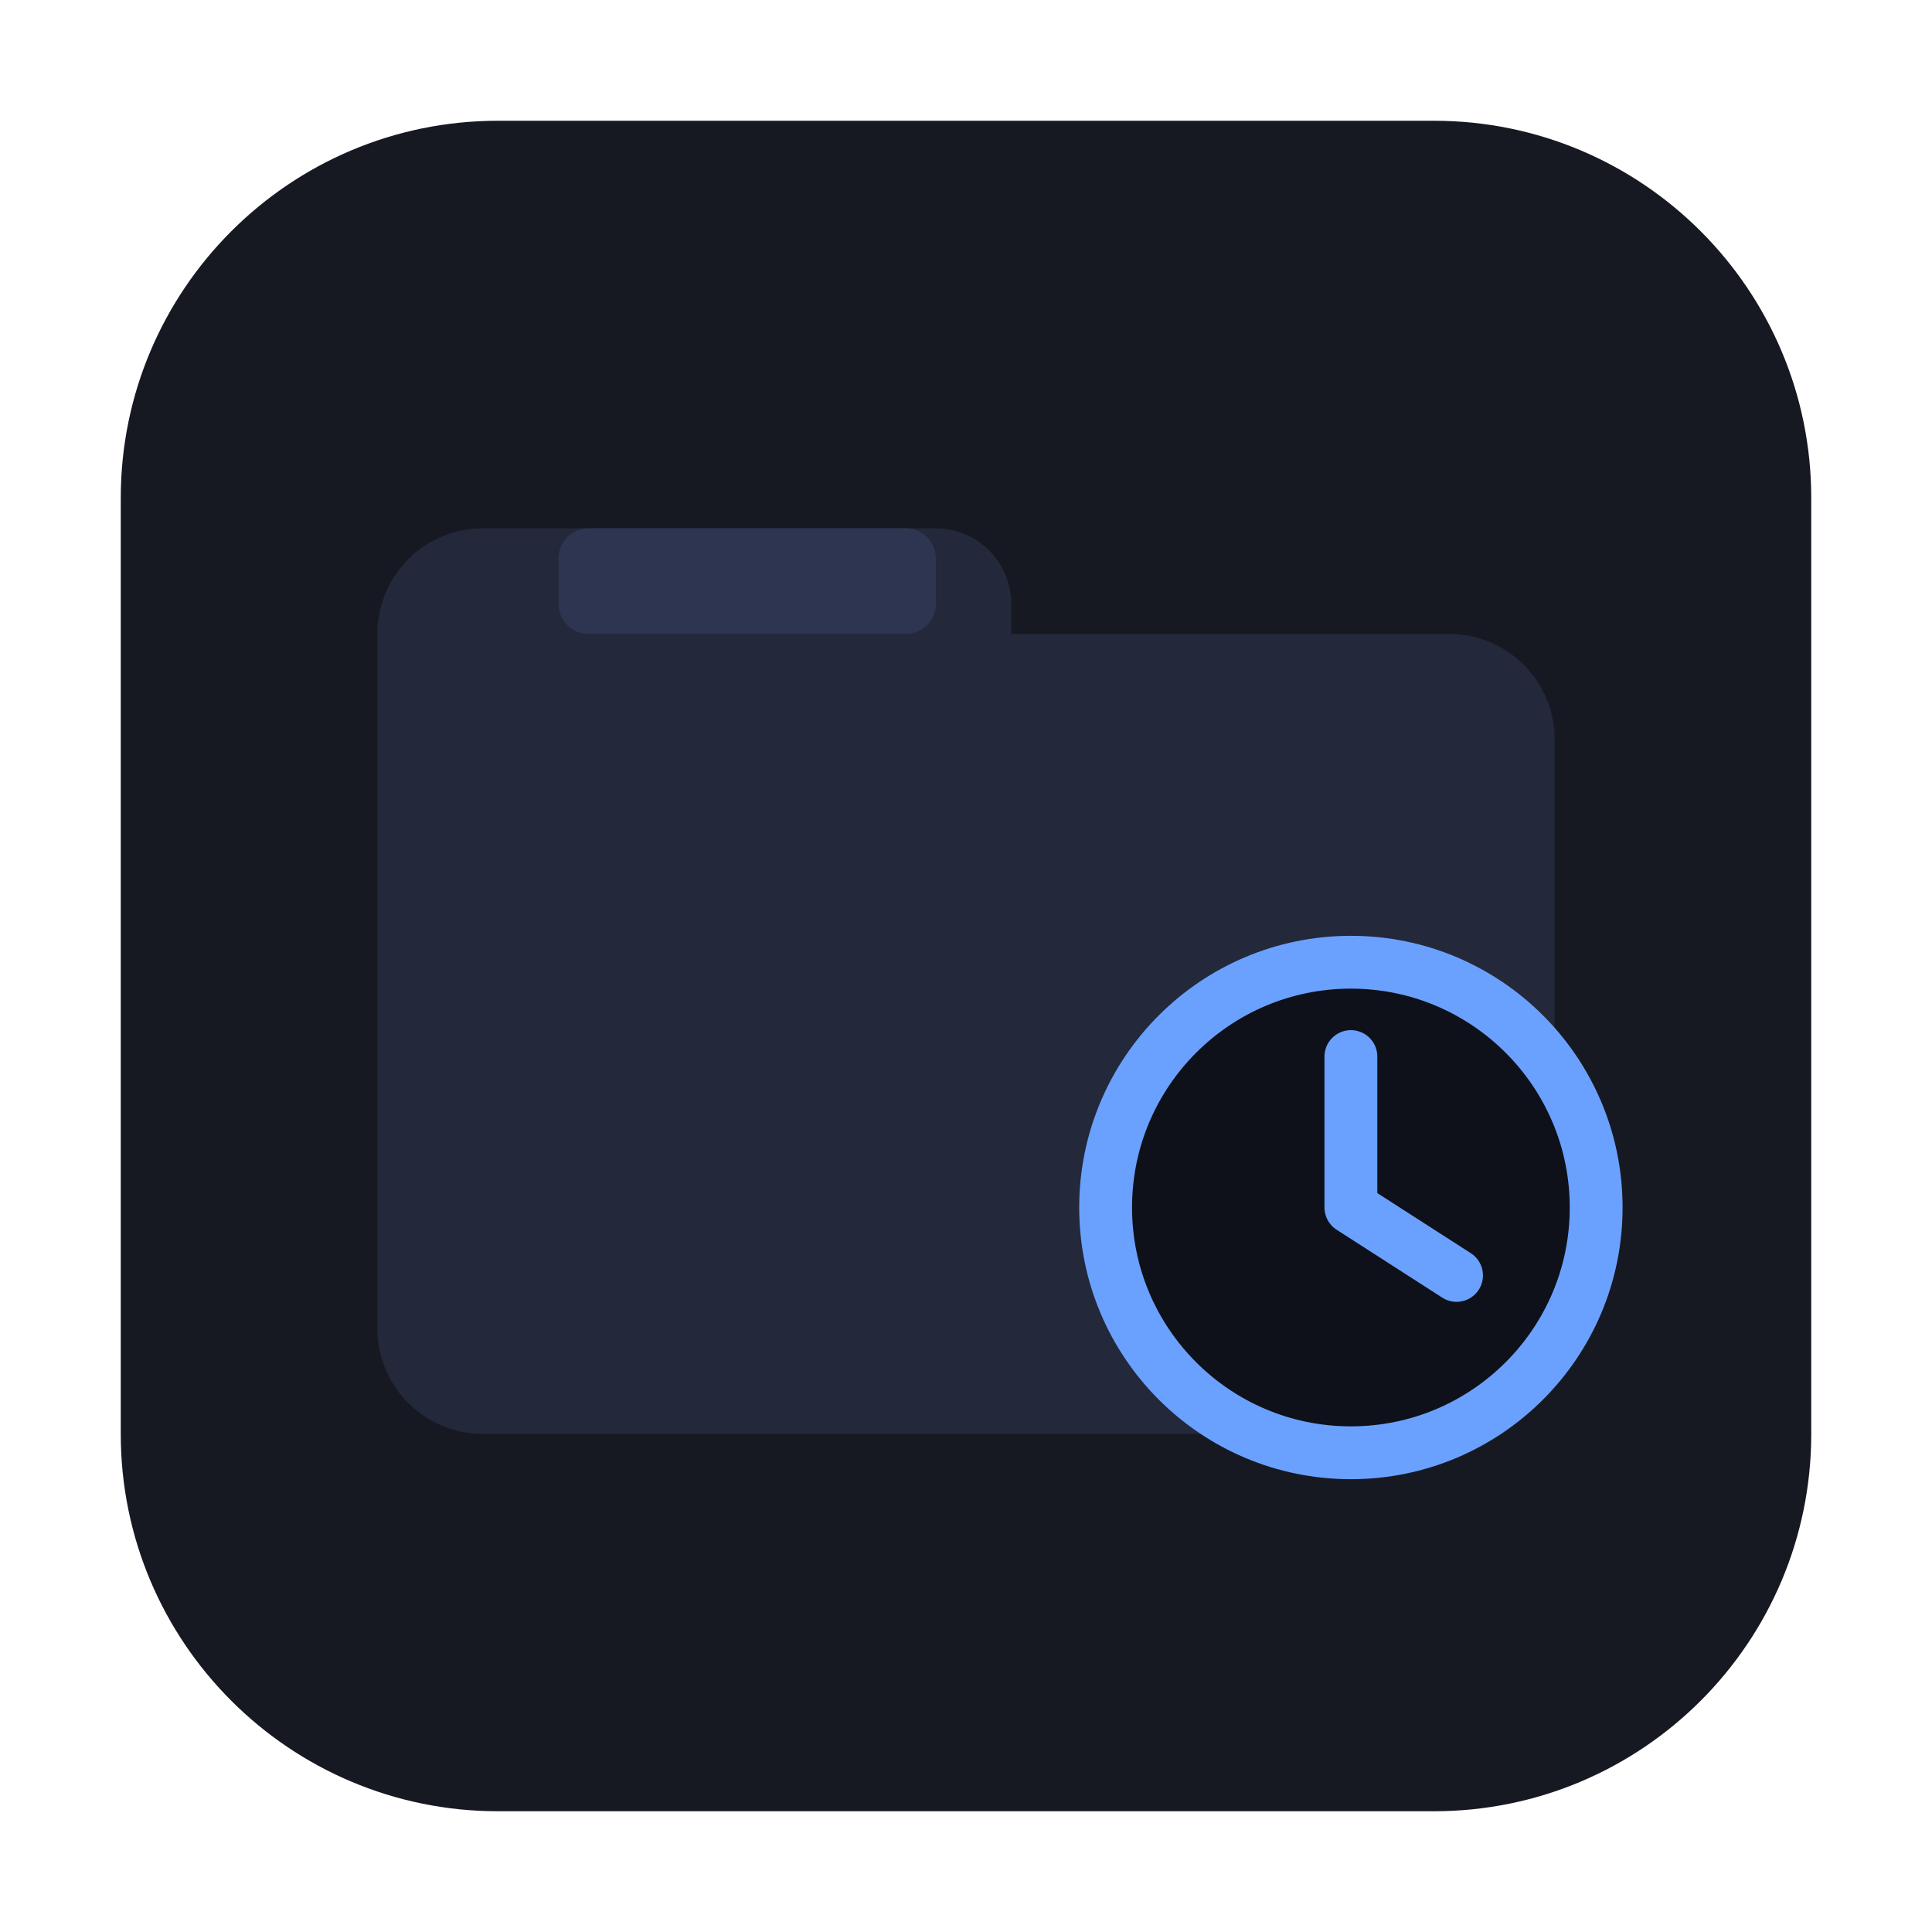
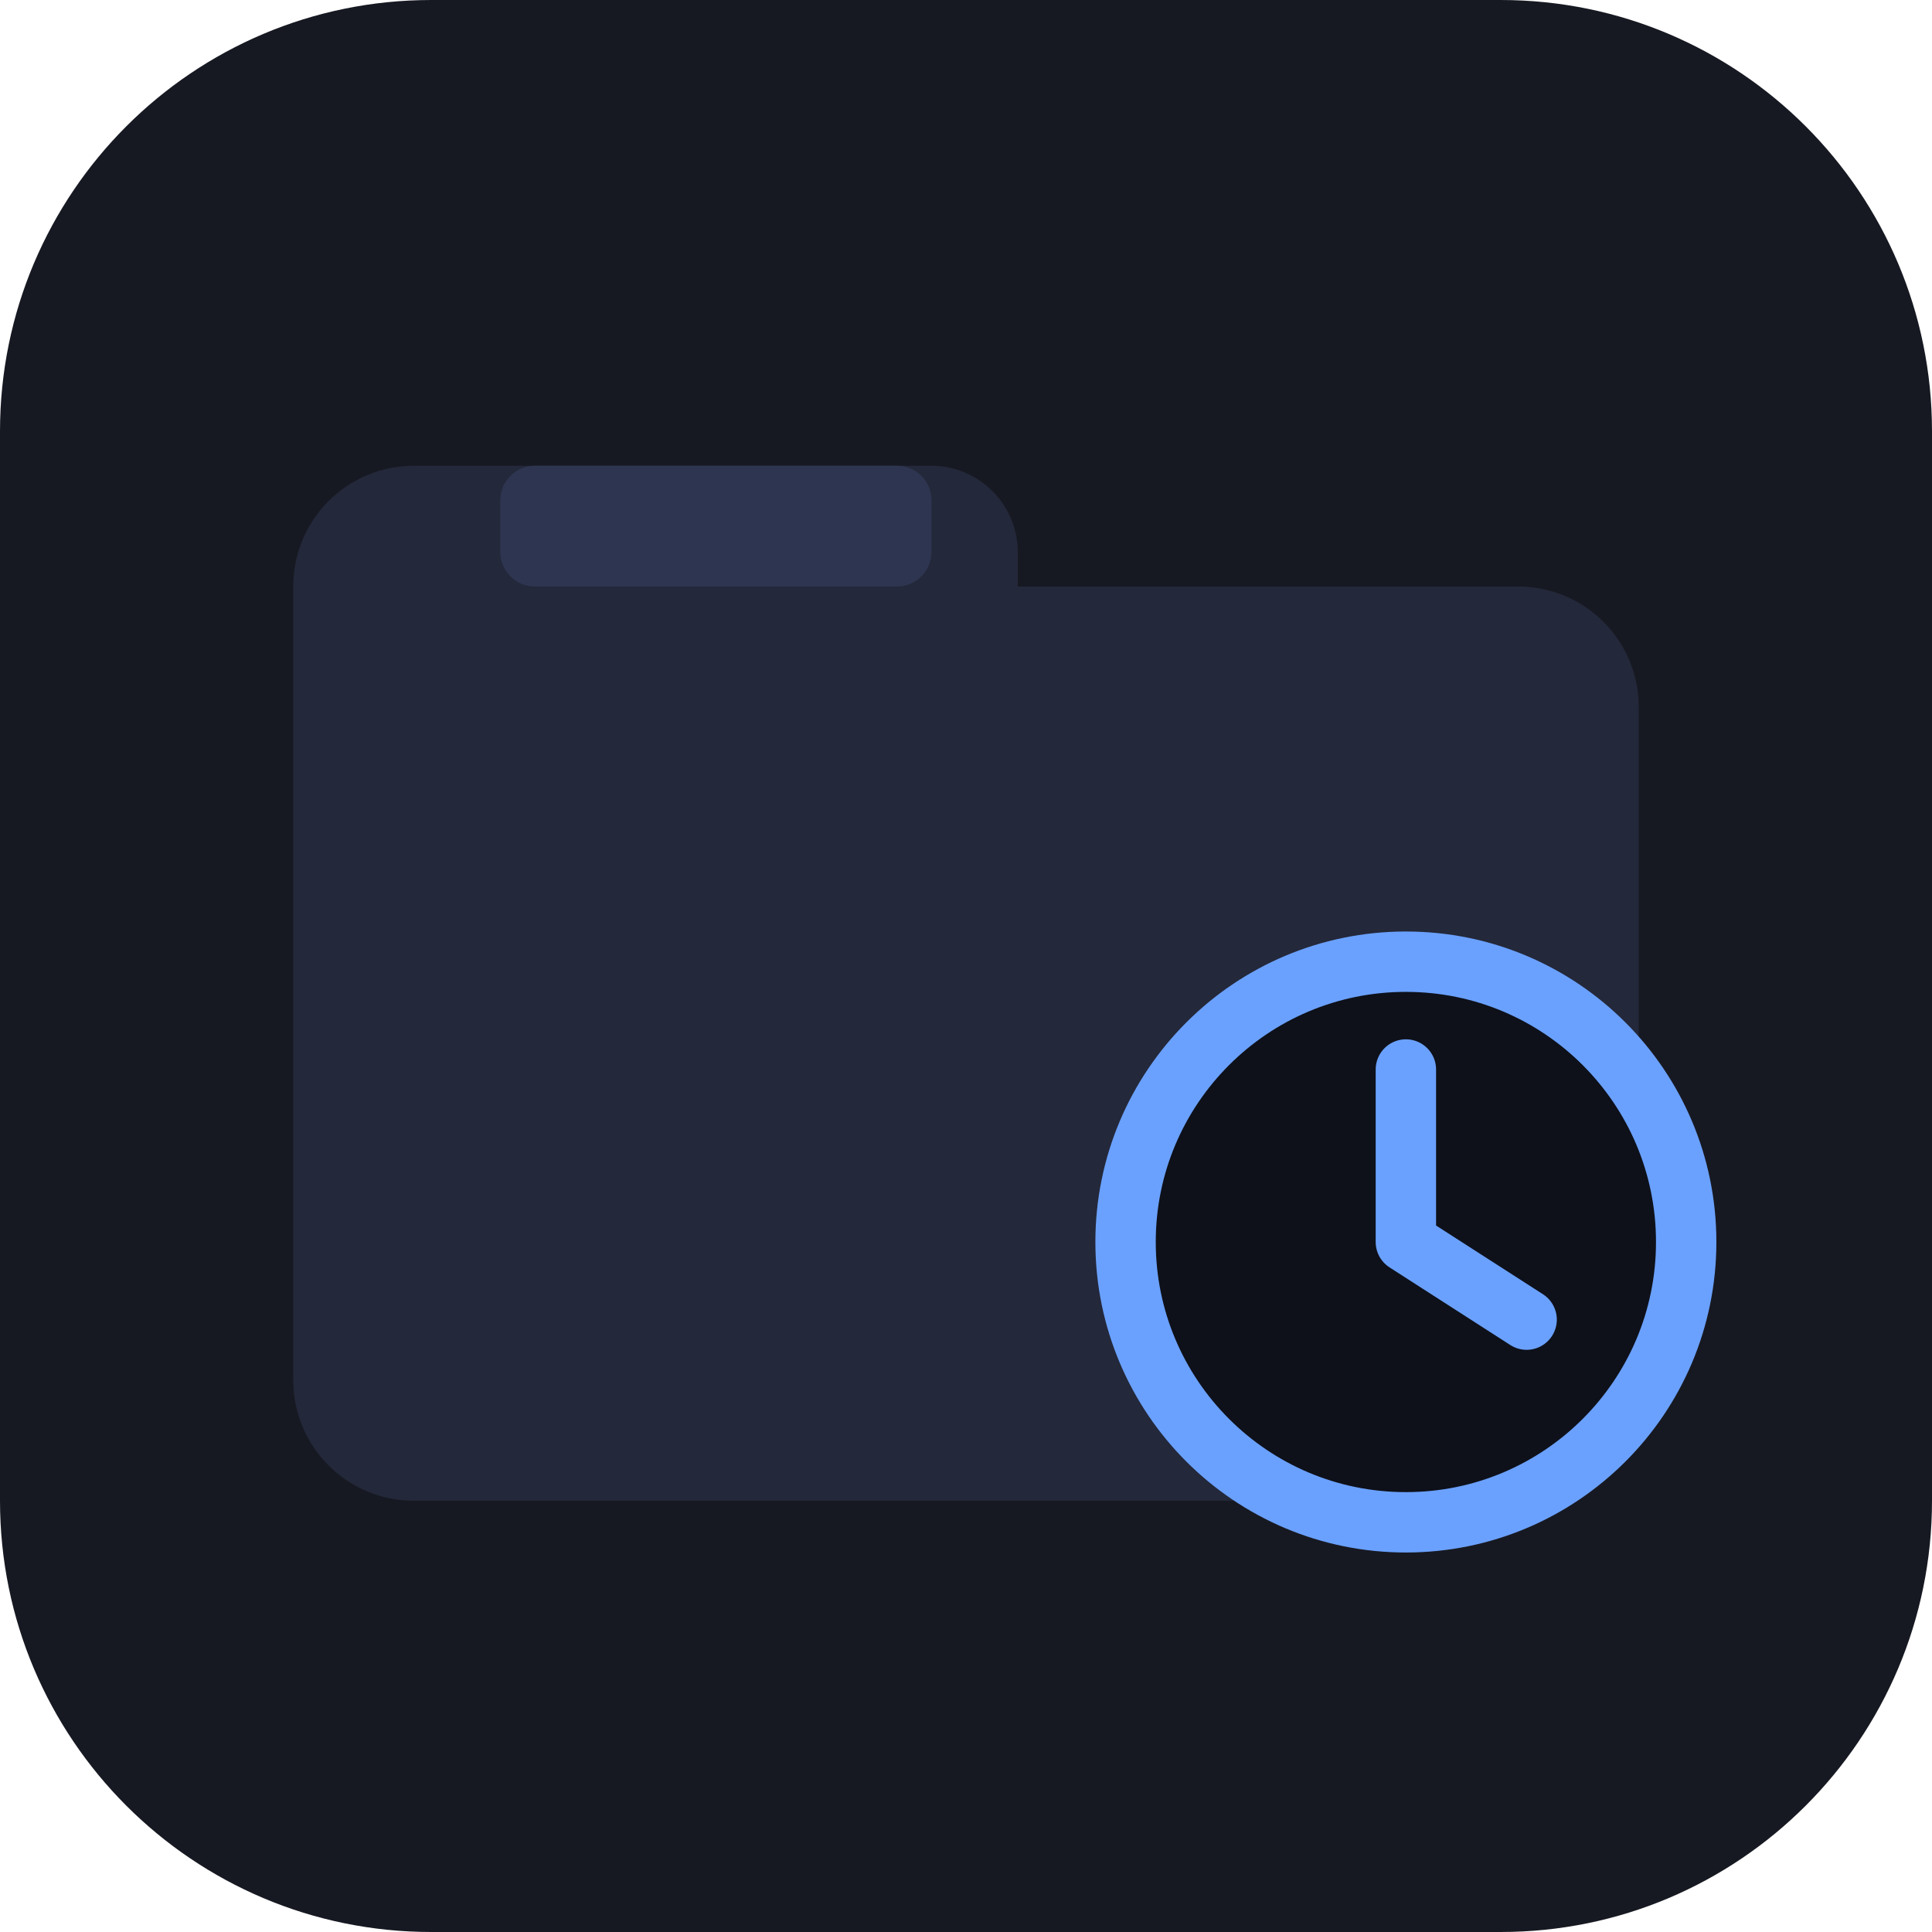
- <svg xmlns="http://www.w3.org/2000/svg" width="1024" height="1024" viewBox="0 0 1024 1024" fill="none">
-   <rect x="64" y="64" width="896" height="896" rx="200" fill="#171922" />
-   <path d="M200 336c0-31 25-56 56-56h240c22 0 40 18 40 40v16h232c31 0 56 25 56 56v312c0 31-25 56-56 56H256c-31 0-56-25-56-56V336z" fill="#23283A" />
-   <rect x="296" y="280" width="200" height="56" rx="16" fill="#2E3550" />
-   <circle cx="716" cy="640" r="130" fill="#0E111A" stroke="#6AA1FF" stroke-width="28" />
-   <path d="M716 560v80l56 36" stroke="#6AA1FF" stroke-width="28" stroke-linecap="round" stroke-linejoin="round" />
+ <svg xmlns="http://www.w3.org/2000/svg" width="1024" height="1024" viewBox="0 0 1024 1024">
+   <g id="Group">
+     <path id="Path" fill="#171922" stroke="none" d="M 228.571 0 L 795.429 0 C 921.665 0 1024 102.335 1024 228.571 L 1024 795.429 C 1024 921.665 921.665 1024 795.429 1024 L 228.571 1024 C 102.335 1024 -0 921.665 -0 795.429 L -0 228.571 C -0 102.335 102.335 0 228.571 0 Z" />
+     <path id="path1" fill="#23283a" stroke="none" d="M 155.429 310.857 C 155.429 275.429 184 246.857 219.429 246.857 L 493.714 246.857 C 518.857 246.857 539.429 267.429 539.429 292.571 L 539.429 310.857 L 804.571 310.857 C 840 310.857 868.571 339.429 868.571 374.857 L 868.571 731.429 C 868.571 766.857 840 795.429 804.571 795.429 L 219.429 795.429 C 184 795.429 155.429 766.857 155.429 731.429 L 155.429 310.857 Z" />
+     <path id="path2" fill="#2e3550" stroke="none" d="M 283.429 246.857 L 475.429 246.857 C 485.527 246.857 493.714 255.044 493.714 265.143 L 493.714 292.571 C 493.714 302.67 485.527 310.857 475.429 310.857 L 283.429 310.857 C 273.33 310.857 265.143 302.67 265.143 292.571 L 265.143 265.143 C 265.143 255.044 273.33 246.857 283.429 246.857 Z" />
+     <path id="path3" fill="#0e111a" stroke="#6aa1ff" stroke-width="32" d="M 893.714 658.286 C 893.714 740.339 827.197 806.857 745.143 806.857 C 663.089 806.857 596.571 740.339 596.571 658.286 C 596.571 576.232 663.089 509.714 745.143 509.714 C 827.197 509.714 893.714 576.232 893.714 658.286 Z" />
+     <path id="path4" fill="none" stroke="#6aa1ff" stroke-width="32" stroke-linecap="round" stroke-linejoin="round" d="M 745.143 566.857 L 745.143 658.286 L 809.143 699.429" />
+   </g>
</svg>
